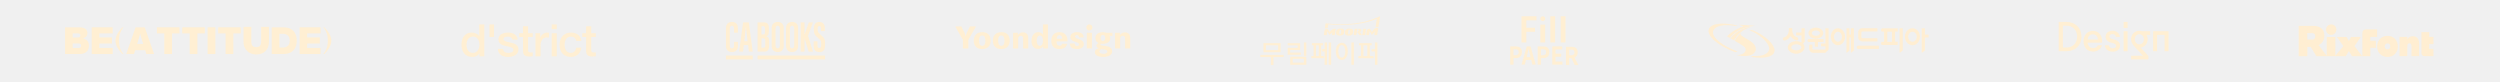
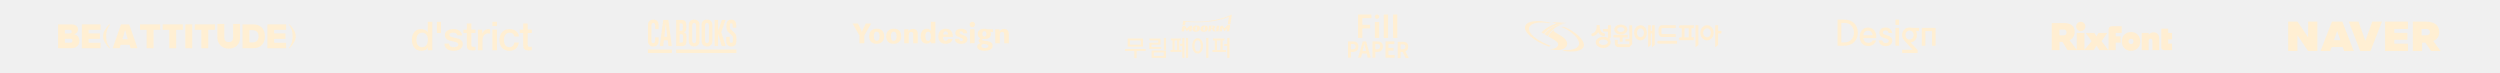
- <svg xmlns="http://www.w3.org/2000/svg" width="1537" height="50" viewBox="0 0 1537 50" fill="none">
+ <svg xmlns="http://www.w3.org/2000/svg" width="1722" height="50" viewBox="0 0 1722 50" fill="none">
  <path d="M49.886 28.098C49.886 27.112 49.281 26.736 48.373 26.736H44.676V29.457H48.373C49.281 29.457 49.886 29.081 49.886 28.095M44.676 20.543V23.029H47.91C48.818 23.029 49.423 22.678 49.423 21.786C49.423 20.894 48.818 20.543 47.91 20.543H44.676ZM40 16.789H48.839C51.747 16.789 53.747 17.938 53.747 20.331C53.747 22.067 52.723 23.146 51.049 23.593C53.282 24.156 54.678 25.586 54.678 28.05C54.678 31.544 52.306 33.212 48.839 33.212H40V16.789Z" fill="#FFEFD3" />
  <path d="M56.379 16.789V33.212H69.289V29.457H61.055V26.761H68.824V23.006H61.055V20.543H69.289V16.789H56.379Z" fill="#FFEFD3" />
  <path d="M75.906 33.212H75.233C72.943 30.814 70.988 27.906 70.988 25C70.988 22.094 72.922 19.204 75.233 16.789H75.906C73.84 19.3 73.112 22.074 73.112 25C73.112 27.927 73.84 30.721 75.906 33.212Z" fill="#FFEFD3" />
  <path d="M88.027 26.994C87.352 24.904 86.702 22.724 86.166 20.566C85.655 22.724 85.003 24.907 84.328 26.994H88.027ZM89.236 30.864H83.118L82.375 33.212H77.606L83.374 16.789H88.981L94.749 33.212H89.982L89.238 30.864H89.236Z" fill="#FFEFD3" />
  <path d="M96.449 16.789V20.543H101.011V33.212H105.778V20.543H110.34V16.789H96.449Z" fill="#FFEFD3" />
  <path d="M112.041 16.789V20.543H116.603V33.212H121.372V20.543H125.934V16.789H112.041Z" fill="#FFEFD3" />
  <path d="M132.425 16.789H127.633V33.212H132.425V16.789Z" fill="#FFEFD3" />
  <path d="M134.127 16.789V20.543H138.689V33.212H143.456V20.543H148.018V16.789H134.127Z" fill="#FFEFD3" />
  <path d="M154.509 16.5V25.503C154.509 28.263 155.695 28.965 157.534 28.965C159.372 28.965 160.558 28.263 160.558 25.503V16.5H165.351V25.854C165.351 30.512 162.28 33.5 157.534 33.5C152.787 33.5 149.717 30.081 149.717 25.854V16.5H154.509Z" fill="#FFEFD3" />
  <path d="M171.763 20.778V29.224H173.914C176.384 29.224 178.12 27.888 178.12 25C178.12 22.112 176.384 20.778 173.914 20.778H171.763ZM167.051 16.789H174.37C179.496 16.789 182.47 19.886 182.47 25C182.47 30.114 179.496 33.212 174.37 33.212H167.051V16.789Z" fill="#FFEFD3" />
  <path d="M184.172 16.789V33.212H197.082V29.457H188.846V26.761H196.617V23.006H188.846V20.543H197.082V16.789H184.172Z" fill="#FFEFD3" />
  <path d="M198.781 33.212H199.454C201.744 30.814 203.699 27.906 203.699 25C203.699 22.094 201.765 19.204 199.454 16.789H198.781C200.846 19.3 201.575 22.074 201.575 25C201.575 27.927 200.848 30.721 198.781 33.212Z" fill="#FFEFD3" />
  <g clip-path="url(#clip0_990_13902)">
    <path d="M290.759 32.524C293.565 32.524 294.743 29.972 294.743 27.498C294.743 24.364 293.23 22.499 290.814 22.499C287.876 22.499 286.828 25.108 286.828 27.663C286.828 30.217 288.038 32.524 290.757 32.524M297.765 34.616H294.798V32.691H294.743C293.917 34.313 292.131 34.997 290.347 34.997C285.867 34.997 283.699 31.678 283.699 27.417C283.699 22.282 286.75 20.031 289.853 20.031C291.64 20.031 293.62 20.689 294.578 22.253H294.63V15H297.765V34.616Z" fill="#FFEFD3" />
    <path d="M303.721 15H300.918V22.747H303.721V15Z" fill="#FFEFD3" />
    <path d="M309.267 30.055C309.427 31.866 310.806 32.526 312.48 32.526C313.661 32.526 315.721 32.283 315.638 30.656C315.557 29.011 313.274 28.817 310.994 28.295C308.687 27.807 306.433 26.981 306.433 24.095C306.433 20.989 309.787 20.031 312.365 20.031C315.28 20.031 317.918 21.237 318.305 24.395H315.034C314.758 22.912 313.522 22.502 312.146 22.502C311.239 22.502 309.565 22.721 309.565 23.956C309.565 25.498 311.871 25.714 314.178 26.237C316.458 26.757 318.767 27.582 318.767 30.385C318.767 33.762 315.361 34.997 312.422 34.997C308.849 34.997 306.188 33.404 306.133 30.053H309.267V30.055Z" fill="#FFEFD3" />
    <path d="M319.18 20.415H321.544V16.157H324.678V20.412H327.504V22.744H324.678V30.327C324.678 31.617 324.785 32.278 326.185 32.278C326.624 32.278 327.065 32.278 327.504 32.163V34.58C326.822 34.637 326.159 34.747 325.472 34.747C322.202 34.747 321.601 33.482 321.546 31.124V22.747H319.182V20.415H319.18Z" fill="#FFEFD3" />
    <path d="M329.207 20.415H332.148V23.16H332.203C332.558 21.653 334.431 20.031 336.348 20.031C337.067 20.031 337.26 20.086 337.534 20.112V23.136C337.09 23.081 336.625 22.998 336.186 22.998C334.042 22.998 332.341 24.727 332.341 27.861V34.619H329.207V20.415Z" fill="#FFEFD3" />
    <path d="M339.17 20.412H342.299V34.613H339.17V20.412ZM339.17 15H342.299V17.967H339.17V15Z" fill="#FFEFD3" />
    <path d="M354.272 25.166C354.024 23.439 352.762 22.502 351.028 22.502C349.406 22.502 347.128 23.351 347.128 27.666C347.128 30.027 348.17 32.526 350.894 32.526C352.707 32.526 353.966 31.317 354.272 29.288H357.401C356.826 32.968 354.546 35 350.894 35C346.441 35 343.996 31.842 343.996 27.668C343.996 23.494 346.331 20.033 350.999 20.033C354.298 20.033 357.098 21.679 357.398 25.169H354.269L354.272 25.166Z" fill="#FFEFD3" />
    <path d="M357.982 20.415H360.344V16.157H363.473V20.412H366.307V22.744H363.473V30.327C363.473 31.617 363.588 32.278 364.988 32.278C365.424 32.278 365.865 32.278 366.307 32.163V34.58C365.62 34.637 364.959 34.747 364.275 34.747C361.007 34.747 360.401 33.482 360.346 31.124V22.747H357.985V20.415H357.982Z" fill="#FFEFD3" />
  </g>
  <g clip-path="url(#clip1_990_13902)">
    <path d="M450.009 13.5C447.997 13.5 446.314 14.596 446.314 17.271V28.256C446.314 30.879 447.995 32.027 450.009 32.027C452.024 32.027 453.654 30.958 453.654 28.256V25.733H451.284V27.974C451.284 29.275 450.673 29.733 450.009 29.733C449.346 29.733 448.685 29.275 448.685 27.974V17.55C448.685 16.276 449.322 15.794 450.009 15.794C450.697 15.794 451.284 16.278 451.284 17.55V20.073H453.654V17.269C453.654 14.546 451.998 13.5 450.009 13.5Z" fill="#FFEFD3" />
    <path d="M456.839 13.753L454.445 31.745H456.839L457.274 27.719H459.949L460.408 31.745H462.778L460.381 13.753H456.839ZM457.577 25.351L458.572 16.152L459.618 25.351H457.579H457.577Z" fill="#FFEFD3" />
    <path d="M462.782 34.13H446.303V36.5H462.782V34.13Z" fill="#FFEFD3" />
    <path d="M507.257 34.13H465.756V36.5H507.257V34.13Z" fill="#FFEFD3" />
    <path d="M471.031 22.293C471.95 22.064 472.714 21.503 472.714 19.31V17.398C472.714 14.825 471.821 13.753 469.553 13.753H465.756V31.745H469.859C471.974 31.745 472.866 30.7 472.866 27.924V25.527C472.866 23.642 472.511 22.749 471.031 22.291V22.293ZM468.126 16.099H469.095C469.756 16.099 470.343 16.176 470.343 17.73V19.591C470.343 20.966 469.911 21.195 469.198 21.195H468.126V16.099ZM470.494 27.566C470.494 29.146 470.138 29.351 469.195 29.351H468.124V23.566H469.245C469.909 23.566 470.494 23.771 470.494 24.993V27.566Z" fill="#FFEFD3" />
    <path d="M478.139 13.5C476.125 13.5 474.418 14.596 474.418 17.271V28.23C474.418 30.855 476.125 32.001 478.139 32.001C480.154 32.001 481.834 30.929 481.834 28.23V17.271C481.834 14.546 480.101 13.5 478.139 13.5ZM479.464 27.95C479.464 29.249 478.8 29.733 478.139 29.733C477.478 29.733 476.788 29.249 476.788 27.95V17.55C476.788 16.276 477.476 15.794 478.139 15.794C478.803 15.794 479.464 16.278 479.464 17.55V27.948V27.95Z" fill="#FFEFD3" />
    <path d="M486.981 13.5C484.969 13.5 483.26 14.596 483.26 17.271V28.23C483.26 30.855 484.969 32.001 486.981 32.001C488.993 32.001 490.676 30.929 490.676 28.23V17.271C490.676 14.546 488.943 13.5 486.981 13.5ZM488.308 27.95C488.308 29.249 487.644 29.733 486.983 29.733C486.322 29.733 485.632 29.249 485.632 27.95V17.55C485.632 16.276 486.32 15.794 486.983 15.794C487.647 15.794 488.308 16.278 488.308 17.55V27.948V27.95Z" fill="#FFEFD3" />
    <path d="M499.773 13.753H497.251L494.599 21.374V13.753H492.229V31.748H494.599V23.389L497.174 31.748H499.824L496.792 22.062L499.773 13.753Z" fill="#FFEFD3" />
    <path d="M503.466 20.329C502.805 19.718 502.676 19.157 502.676 17.782C502.676 16.305 503.111 15.999 503.695 15.999C504.614 15.999 504.691 16.739 504.691 17.297V19.107H507.111V17.348C507.111 14.546 505.557 13.5 503.748 13.5C502.244 13.5 501.328 14.085 500.843 15.054C500.511 15.744 500.335 16.584 500.335 17.706V18.393C500.335 20.787 501.151 21.656 502.017 22.47L504.158 24.484C504.643 24.916 504.848 25.325 504.848 26.728C504.848 28.537 504.925 29.48 503.726 29.48C502.528 29.48 502.605 28.385 502.605 27.416V25.377H500.234V28.155C500.234 30.705 501.433 32.029 503.827 32.029C506.07 32.029 506.987 30.705 507.192 28.819C507.269 28.182 507.269 27.341 507.269 26.449C507.269 24.461 506.81 23.441 505.662 22.372L503.471 20.331L503.466 20.329Z" fill="#FFEFD3" />
  </g>
  <g clip-path="url(#clip2_990_13902)">
    <path d="M596.329 16.233L594.5 19.907C594.013 20.902 593.686 22.182 593.666 22.284C593.625 22.121 593.363 20.925 592.872 19.928L591.023 16.233H587.264L591.98 24.477V29.779H595.352V24.477L600.048 16.233H596.329Z" fill="#FFEFD3" />
    <path d="M603.954 19.768C600.6 19.768 598.648 21.76 598.648 25.046C598.648 28.332 600.579 30.164 603.811 30.164C607.043 30.164 609.055 28.216 609.055 24.964C609.055 21.712 607.186 19.764 603.954 19.764V19.768ZM603.852 28.155C602.531 28.155 601.901 27.059 601.901 24.988C601.901 22.918 602.531 21.801 603.852 21.801C605.173 21.801 605.824 22.918 605.824 25.009C605.824 27.099 605.173 28.155 603.852 28.155Z" fill="#FFEFD3" />
    <path d="M615.698 19.768C612.344 19.768 610.393 21.76 610.393 25.046C610.393 28.332 612.323 30.164 615.555 30.164C618.787 30.164 620.796 28.216 620.796 24.964C620.796 21.712 618.927 19.764 615.695 19.764L615.698 19.768ZM615.596 28.155C614.275 28.155 613.645 27.059 613.645 24.988C613.645 22.918 614.275 21.801 615.596 21.801C616.917 21.801 617.568 22.918 617.568 25.009C617.568 27.099 616.917 28.155 615.596 28.155Z" fill="#FFEFD3" />
    <path d="M628.871 19.89C627.247 19.89 626.188 20.823 625.803 21.678L625.742 20.156H622.816V29.783H625.966V23.936C625.966 22.798 626.453 22.008 627.57 22.008C628.568 22.008 629.014 22.577 629.014 23.715V29.786H632.164V23.449C632.164 21.092 630.863 19.897 628.871 19.897V19.89Z" fill="#FFEFD3" />
    <path d="M641.191 19.89C641.191 20.479 641.253 21.028 641.29 21.392C641.028 20.844 639.989 19.768 638.365 19.768C635.804 19.768 634.139 21.92 634.139 25.09C634.139 28.261 635.746 30.045 638.205 30.045C639.689 30.045 640.725 29.395 641.314 28.359L641.396 29.779H644.3V15H641.191V19.89ZM639.281 28.155C638.062 28.155 637.35 26.956 637.35 25.029C637.35 23.102 638.062 21.841 639.301 21.841C640.541 21.841 641.232 22.938 641.232 24.947C641.232 26.956 640.561 28.155 639.281 28.155Z" fill="#FFEFD3" />
    <path d="M651.395 19.768C648.225 19.768 646.314 21.76 646.314 25.046C646.314 28.332 648.164 30.164 651.375 30.164C653.793 30.164 655.642 29.129 656.129 26.875H652.938C652.693 27.706 652.308 28.094 651.392 28.094C649.747 28.094 649.543 26.613 649.543 25.434H656.289C656.289 25.209 656.309 25.049 656.309 24.927C656.309 21.678 654.358 19.768 651.389 19.768H651.395ZM649.628 23.81C649.791 22.267 650.34 21.596 651.378 21.596C652.417 21.596 652.962 22.284 653.023 23.81H649.628Z" fill="#FFEFD3" />
    <path d="M663.876 24.317L662.674 23.892C661.274 23.405 660.988 23.061 660.988 22.431C660.988 21.882 661.414 21.555 662.088 21.555C662.837 21.555 663.266 22.022 663.328 22.979H666.297C666.154 21.76 665.626 19.771 662.109 19.771C659.65 19.771 658.025 20.949 658.025 22.758C658.025 24.12 658.775 24.889 660.505 25.519L661.969 26.047C663.045 26.452 663.352 26.779 663.352 27.348C663.352 27.876 662.987 28.322 662.112 28.322C661.056 28.322 660.831 27.59 660.729 26.738H657.641C657.865 29.034 659.248 30.171 662.071 30.171C664.632 30.171 666.338 29.034 666.338 27.127C666.338 25.805 665.667 24.954 663.879 24.324L663.876 24.317Z" fill="#FFEFD3" />
    <path d="M678.025 19.788C677.677 19.788 677.129 19.808 676.683 19.89C675.059 20.193 673.451 21.147 673.451 23.384C673.451 24.947 674.224 25.942 675.382 26.449C675.26 26.51 674.081 27.099 674.081 28.053C674.081 29.333 675.563 29.657 675.627 29.677C675.505 29.698 673.107 30.103 673.107 32.095C673.107 34.37 675.971 35 678.25 35C680.708 35 683.76 34.108 683.76 31.567C683.76 29.027 681.461 28.458 679.145 28.196L677.906 28.053C676.785 27.93 676.503 27.75 676.503 27.365C676.503 27.079 676.646 26.939 676.785 26.858C677.191 26.919 677.66 26.939 678.066 26.939C680.16 26.939 682.578 26.047 682.578 23.609C682.578 22.431 681.989 21.923 681.989 21.923C681.989 21.923 682.394 22.046 683.191 22.046H683.94V20.159H680.119C679.51 19.914 678.675 19.795 678.025 19.795V19.788ZM677.252 30.226L678.614 30.41C680.197 30.614 680.787 30.958 680.787 31.731C680.787 32.684 679.649 33.113 678.348 33.113C677.047 33.113 675.971 32.667 675.971 31.591C675.971 30.515 677.252 30.229 677.252 30.229V30.226ZM678.025 25.169C677.252 25.169 676.622 24.702 676.622 23.381C676.622 22.059 677.231 21.511 678.025 21.511C678.859 21.511 679.489 22.059 679.489 23.381C679.489 24.702 678.839 25.169 678.025 25.169Z" fill="#FFEFD3" />
    <path d="M691.582 19.89C689.958 19.89 688.899 20.823 688.514 21.678L688.453 20.156H685.527V29.783H688.677V23.936C688.677 22.798 689.164 22.008 690.281 22.008C691.279 22.008 691.725 22.577 691.725 23.715V29.786H694.875V23.449C694.875 21.092 693.574 19.897 691.582 19.897V19.89Z" fill="#FFEFD3" />
    <path d="M669.744 15C668.705 15 667.867 15.841 667.867 16.876C667.867 17.912 668.708 18.753 669.744 18.753C670.779 18.753 671.62 17.912 671.62 16.876C671.62 15.841 670.779 15 669.744 15Z" fill="#FFEFD3" />
    <path d="M671.316 20.152H668.166V29.779H671.316V20.152Z" fill="#FFEFD3" />
  </g>
  <g clip-path="url(#clip3_990_13902)">
    <path d="M813.34 26.515H813.15H806.533V27.861H813.34V26.515Z" fill="#FFEFD3" />
    <path d="M814.375 26.131V30.166H812.863V31.622H814.375V39.831H815.855V26.131H814.375Z" fill="#FFEFD3" />
    <path d="M816.881 26.131V39.831H818.381V26.131H818.189H816.881Z" fill="#FFEFD3" />
    <path d="M824.944 26.317C823.822 26.317 822.913 26.809 822.237 27.783C821.587 28.729 821.258 30.005 821.258 31.573C821.258 33.14 821.587 34.404 822.237 35.357C822.913 36.336 823.821 36.83 824.944 36.83C826.067 36.83 826.975 36.33 827.639 35.345C828.287 34.389 828.614 33.12 828.614 31.573C828.614 30.026 828.287 28.729 827.637 27.783C826.975 26.809 826.067 26.317 824.944 26.317ZM824.944 35.422C824.276 35.422 823.765 35.066 823.385 34.337C822.989 33.571 822.784 32.639 822.784 31.555C822.784 30.471 822.989 29.574 823.385 28.811C823.765 28.08 824.276 27.725 824.944 27.725C825.612 27.725 826.149 28.08 826.519 28.809C826.906 29.574 827.101 30.5 827.101 31.555C827.101 32.61 826.906 33.557 826.519 34.329C826.149 35.063 825.634 35.422 824.944 35.422Z" fill="#FFEFD3" />
    <path d="M830.816 26.131V39.831H832.347V26.131H832.157H830.816Z" fill="#FFEFD3" />
    <path d="M774.875 33.736V35.066H781.352V40.001H782.899V35.066H789.177V33.736H774.875Z" fill="#FFEFD3" />
    <path d="M787.301 26.515H776.768V32.124H787.301V26.515ZM778.297 30.794V27.85H785.772V30.794H778.297Z" fill="#FFEFD3" />
    <path d="M793.254 34.835V39.831H803.143V34.835H793.254ZM794.771 38.514V36.134H801.611V38.514H794.771Z" fill="#FFEFD3" />
    <path d="M801.662 26.131V34.343H803.158V26.131H802.964H801.662Z" fill="#FFEFD3" />
    <path d="M793.182 32.332V30.725H799.331V26.547H791.67V27.878H797.818V29.411H791.67V33.653H799.885V32.332H793.182Z" fill="#FFEFD3" />
    <path d="M809.094 27.579H807.598V34.605H809.094V27.579Z" fill="#FFEFD3" />
    <path d="M812.263 27.532H810.766V34.605H812.263V27.532Z" fill="#FFEFD3" />
    <path d="M813.863 34.424H806.248V35.774H813.863V34.424Z" fill="#FFEFD3" />
    <path d="M843.313 26.515H843.123H835.539V27.861H843.313V26.515Z" fill="#FFEFD3" />
    <path d="M846.656 26.131H845.333V30.291H843.244V31.636H845.333V39.831H846.848V26.131H846.656Z" fill="#FFEFD3" />
    <path d="M838.244 27.716H836.744V34.785H838.244V27.716Z" fill="#FFEFD3" />
    <path d="M842.142 27.716H840.648V34.785H842.142V27.716Z" fill="#FFEFD3" />
    <path d="M844.467 34.474H835.172V35.818H844.467V34.474Z" fill="#FFEFD3" />
    <path d="M814.964 14.327L814.461 17.633C814.844 17.308 815.401 17.131 816.087 17.131H816.287L816.605 15.028C828.181 15.983 838.34 14.974 846.483 11.556L845.661 16.81C845.935 16.645 846.509 16.595 847.459 16.595L848.498 10C838.414 14.716 826.714 15.769 814.964 14.327H814.964Z" fill="#FFEFD3" />
    <path d="M838.135 17.697H839.882L839.279 21.598H837.539L838.135 17.697Z" fill="#FFEFD3" />
    <path d="M824.275 20.794C824.154 21.017 823.994 21.12 823.794 21.108C823.592 21.094 823.459 20.968 823.395 20.729C823.329 20.492 823.325 20.126 823.382 19.632C823.487 18.719 823.732 18.277 824.116 18.303C824.316 18.316 824.451 18.441 824.518 18.677C824.585 18.914 824.592 19.269 824.536 19.745C824.482 20.219 824.394 20.569 824.274 20.794M826.064 18.059C825.697 17.705 825.082 17.529 824.225 17.529C822.543 17.529 821.614 18.241 821.436 19.666C821.341 20.428 821.473 20.991 821.835 21.352C822.198 21.712 822.812 21.892 823.677 21.892C824.542 21.892 825.194 21.715 825.651 21.357C826.108 21.001 826.384 20.451 826.478 19.707C826.57 18.963 826.433 18.414 826.065 18.059H826.064Z" fill="#FFEFD3" />
    <path d="M829.743 20.794C829.623 21.017 829.461 21.12 829.263 21.108C829.063 21.094 828.929 20.968 828.864 20.729C828.799 20.492 828.794 20.126 828.85 19.632C828.956 18.719 829.2 18.277 829.586 18.303C829.786 18.316 829.919 18.441 829.986 18.677C830.055 18.914 830.061 19.269 830.007 19.745C829.951 20.219 829.864 20.569 829.743 20.794ZM831.534 18.059C831.165 17.705 830.553 17.529 829.694 17.529C828.013 17.529 827.085 18.241 826.904 19.666C826.81 20.428 826.944 20.991 827.305 21.352C827.668 21.712 828.281 21.892 829.146 21.892C830.011 21.892 830.663 21.715 831.12 21.357C831.578 21.001 831.853 20.451 831.946 19.707C832.04 18.963 831.902 18.414 831.534 18.059Z" fill="#FFEFD3" />
    <path d="M846.622 17.146C845.828 17.146 845.307 17.368 844.885 17.827L843.43 19.643L842.242 17.698H841.771C841.059 17.698 840.431 18.114 840.311 18.899L839.9 21.599H841.647L842.03 19.088L843.43 21.527L845.278 19.391L844.933 21.599H846.68L847.367 17.147H846.622V17.146Z" fill="#FFEFD3" />
    <path d="M820.49 17.697C819.699 17.697 819.168 17.996 818.755 18.378L817.391 19.643L816.205 17.698H815.733C815.023 17.698 814.394 18.114 814.274 18.899L813.863 21.599H815.611L815.993 19.088L817.391 21.527L819.147 19.942L818.894 21.599H820.641L821.236 17.699H820.49V17.697Z" fill="#FFEFD3" />
    <path d="M837.127 21.377C836.954 21.148 836.405 20.053 836.405 20.053C836.335 19.926 836.196 19.66 835.797 19.62C836.225 19.59 836.856 19.28 836.947 18.657C837.006 18.271 836.815 17.69 835.583 17.69H832.799L832.207 21.61H833.854L834.131 19.888H834.55C834.696 19.888 834.792 19.981 834.855 20.103C834.927 20.247 835.314 20.959 835.441 21.168C835.478 21.229 835.514 21.29 835.55 21.349C835.638 21.488 835.814 21.62 836.041 21.62L837.461 21.609V21.605C837.415 21.586 837.209 21.501 837.127 21.377ZM835.278 18.693C835.189 19.274 834.729 19.494 834.323 19.494C834.222 19.494 834.177 19.482 834.177 19.482L834.404 17.977C834.404 17.977 834.453 17.965 834.632 17.965C835.22 17.965 835.317 18.427 835.278 18.693Z" fill="#FFEFD3" />
  </g>
  <g clip-path="url(#clip4_990_13902)">
    <path d="M935.404 10H944.629V12.488H938.399V17.061H943.721V19.569H938.399V26.111H935.404V10Z" fill="#FFEFD3" />
    <path d="M949.957 15.121H947.002V26.113H949.957V15.121Z" fill="#FFEFD3" />
    <path d="M928.498 28.516H931.771C933.98 28.516 935.677 29.379 935.677 32.035C935.677 34.691 933.968 35.75 931.827 35.75H930.494V39.739H928.498V28.518V28.516ZM931.689 33.975C933.062 33.975 933.722 33.323 933.722 32.035C933.722 30.747 932.994 30.29 931.621 30.29H930.489V33.975H931.686H931.689Z" fill="#FFEFD3" />
    <path d="M941.399 36.855H938.168L937.468 39.736H935.447L938.638 28.516H940.98L944.185 39.736H942.099L941.399 36.855ZM940.967 35.113L940.671 33.885C940.362 32.718 940.091 31.427 939.795 30.215H939.742C939.486 31.443 939.19 32.718 938.894 33.885L938.598 35.113H940.967Z" fill="#FFEFD3" />
    <path d="M945.357 28.516H948.631C950.84 28.516 952.537 29.379 952.537 32.035C952.537 34.691 950.827 35.75 948.686 35.75H947.353V39.739H945.36V28.518L945.357 28.516ZM948.55 33.975C949.924 33.975 950.584 33.323 950.584 32.035C950.584 30.747 949.856 30.29 948.483 30.29H947.353V33.975H948.55Z" fill="#FFEFD3" />
    <path d="M954.342 28.516H960.454V30.381H956.335V32.974H959.837V34.854H956.335V37.856H960.602V39.736H954.342V28.516Z" fill="#FFEFD3" />
    <path d="M968.177 40L966.131 35.755H964.743V40H962.75V28.779H966.224C968.313 28.779 969.967 29.598 969.967 32.175C969.967 33.86 969.214 34.904 968.069 35.406L970.399 40H968.177ZM964.743 33.98H966.036C967.316 33.98 968.017 33.373 968.017 32.175C968.017 30.978 967.316 30.554 966.036 30.554H964.743V33.98Z" fill="#FFEFD3" />
    <path d="M956.101 10H953.146V26.113H956.101V10Z" fill="#FFEFD3" />
    <path d="M962.474 10H959.52V26.113H962.474V10Z" fill="#FFEFD3" />
    <path d="M946.996 11.494C946.996 10.668 947.666 10 948.49 10C949.313 10 949.986 10.67 949.986 11.494C949.986 12.317 949.316 12.987 948.49 12.987C947.664 12.987 946.996 12.319 946.996 11.494Z" fill="#FFEFD3" />
    <path d="M955.405 31.081H955.279V30.014H955.405V31.081Z" fill="#FFEFD3" />
    <path d="M955.405 32.921H955.279V31.854H955.405V32.921Z" fill="#FFEFD3" />
    <path d="M955.405 34.764H955.279V33.697H955.405V34.764Z" fill="#FFEFD3" />
    <path d="M955.405 36.604H955.279V35.537H955.405V36.604Z" fill="#FFEFD3" />
    <path d="M955.405 38.444H955.279V37.377H955.405V38.444Z" fill="#FFEFD3" />
    <path d="M946.642 30.341C946.642 30.511 946.504 30.647 946.336 30.647C946.167 30.647 946.029 30.509 946.029 30.341C946.029 30.172 946.167 30.034 946.336 30.034C946.504 30.034 946.642 30.172 946.642 30.341Z" fill="#FFEFD3" />
    <path d="M946.642 34.199C946.642 34.37 946.504 34.505 946.336 34.505C946.167 34.505 946.029 34.367 946.029 34.199C946.029 34.031 946.167 33.893 946.336 33.893C946.504 33.893 946.642 34.031 946.642 34.199Z" fill="#FFEFD3" />
    <path d="M946.642 38.137C946.642 38.308 946.504 38.444 946.336 38.444C946.167 38.444 946.029 38.306 946.029 38.137C946.029 37.969 946.167 37.831 946.336 37.831C946.504 37.831 946.642 37.969 946.642 38.137Z" fill="#FFEFD3" />
    <path d="M928.803 30.014V30.275L929.016 30.273L929.194 30.31L929.501 30.275H929.598L929.779 30.31H929.965L930.053 30.323L930.143 30.343V30.1L929.95 30.127L929.857 30.102H929.676L929.596 30.054L929.463 30.057L929.375 30.102L929.217 30.064L929.036 30.102L928.803 30.014Z" fill="#FFEFD3" />
    <path d="M928.803 32.715V32.976L929.016 32.974L929.194 33.011L929.501 32.976H929.598L929.779 33.011H929.965L930.053 33.024L930.143 33.044V32.801L929.95 32.828L929.857 32.803H929.676L929.596 32.755L929.463 32.758L929.375 32.803L929.217 32.766L929.036 32.803L928.803 32.715Z" fill="#FFEFD3" />
    <path d="M928.803 35.416V35.677L929.016 35.672L929.194 35.712L929.501 35.677H929.598L929.779 35.712H929.965L930.053 35.725L930.143 35.743V35.502L929.95 35.529L929.857 35.504H929.676L929.596 35.456L929.463 35.459L929.375 35.504L929.217 35.467L929.036 35.504L928.803 35.416Z" fill="#FFEFD3" />
    <path d="M928.803 38.117V38.378L929.016 38.373L929.194 38.413L929.501 38.378H929.598L929.779 38.413H929.965L930.053 38.426L930.143 38.444V38.203L929.95 38.23L929.857 38.205H929.676L929.596 38.157L929.463 38.16L929.375 38.205L929.217 38.167L929.036 38.205L928.803 38.117Z" fill="#FFEFD3" />
    <path d="M939.069 30.207C939.009 30.187 938.944 30.22 938.924 30.28L938.652 31.091C938.632 31.151 938.665 31.217 938.725 31.237C938.785 31.257 938.851 31.224 938.871 31.164L939.142 30.353C939.162 30.293 939.129 30.228 939.069 30.207Z" fill="#FFEFD3" />
    <path d="M938.682 31.46C938.622 31.44 938.556 31.475 938.539 31.535L938.28 32.351C938.263 32.411 938.295 32.477 938.355 32.494C938.416 32.514 938.481 32.479 938.499 32.419L938.757 31.603C938.775 31.543 938.742 31.478 938.682 31.46Z" fill="#FFEFD3" />
    <path d="M937.134 37.269C937.073 37.249 937.008 37.281 936.988 37.342L936.717 38.153C936.697 38.213 936.729 38.278 936.79 38.298C936.85 38.318 936.915 38.285 936.935 38.225L937.206 37.414C937.226 37.354 937.194 37.289 937.134 37.269Z" fill="#FFEFD3" />
    <path d="M937.548 36.026C937.487 36.006 937.422 36.039 937.402 36.099L937.131 36.91C937.111 36.97 937.143 37.035 937.204 37.056C937.264 37.075 937.329 37.043 937.349 36.983L937.62 36.172C937.641 36.112 937.608 36.046 937.548 36.026Z" fill="#FFEFD3" />
    <path d="M937.143 37.553L936.894 38.371C936.876 38.431 936.811 38.466 936.751 38.446C936.691 38.429 936.656 38.363 936.676 38.303L936.924 37.485C936.942 37.425 937.007 37.389 937.067 37.409C937.127 37.427 937.163 37.492 937.143 37.553ZM937.524 36.297L937.276 37.116C937.258 37.176 937.193 37.211 937.132 37.191C937.072 37.173 937.037 37.108 937.057 37.048L937.306 36.23C937.323 36.169 937.389 36.134 937.449 36.154C937.509 36.172 937.544 36.237 937.524 36.297ZM938.804 31.415L938.556 32.233C938.538 32.294 938.473 32.329 938.413 32.309C938.352 32.291 938.317 32.226 938.337 32.166L938.586 31.347C938.603 31.287 938.669 31.252 938.729 31.272C938.789 31.289 938.824 31.355 938.807 31.415H938.804ZM939.183 30.162L938.935 30.981C938.917 31.041 938.852 31.076 938.792 31.056C938.731 31.038 938.696 30.973 938.716 30.913L938.965 30.095C938.983 30.034 939.048 29.999 939.108 30.019C939.168 30.037 939.203 30.102 939.186 30.162H939.183Z" fill="#FFEFD3" />
    <path d="M963.734 30.484C963.137 30.484 963.069 30.996 963.066 31.018H963.179C963.192 30.948 963.272 30.602 963.737 30.602C963.757 30.599 964.221 30.594 964.291 31.018H964.407C964.347 30.581 963.94 30.484 963.734 30.484Z" fill="#FFEFD3" />
    <path d="M963.736 30.014C963.139 30.014 963.071 30.526 963.068 30.549H963.181C963.194 30.479 963.274 30.132 963.739 30.132C963.759 30.13 964.223 30.125 964.293 30.549H964.409C964.349 30.112 963.942 30.014 963.736 30.014Z" fill="#FFEFD3" />
    <path d="M963.734 37.911C963.137 37.911 963.069 38.424 963.066 38.446H963.179C963.192 38.376 963.272 38.029 963.737 38.029C963.757 38.027 964.221 38.022 964.291 38.446H964.407C964.347 38.009 963.94 37.911 963.734 37.911Z" fill="#FFEFD3" />
    <path d="M963.736 37.442C963.139 37.442 963.071 37.954 963.068 37.977H963.181C963.194 37.904 963.274 37.56 963.739 37.56C963.759 37.557 964.223 37.553 964.293 37.977H964.409C964.349 37.54 963.942 37.442 963.736 37.442Z" fill="#FFEFD3" />
    <path d="M963.734 35.434C963.137 35.434 963.069 35.946 963.066 35.968H963.179C963.192 35.898 963.272 35.552 963.737 35.552C963.757 35.549 964.221 35.544 964.291 35.968H964.407C964.347 35.532 963.94 35.434 963.734 35.434Z" fill="#FFEFD3" />
    <path d="M963.736 34.964C963.139 34.964 963.071 35.477 963.068 35.499H963.181C963.194 35.429 963.274 35.082 963.739 35.082C963.759 35.08 964.223 35.075 964.293 35.499H964.409C964.349 35.062 963.942 34.964 963.736 34.964Z" fill="#FFEFD3" />
    <path d="M963.734 32.959C963.137 32.959 963.069 33.471 963.066 33.493H963.179C963.192 33.423 963.272 33.077 963.737 33.077C963.757 33.074 964.221 33.069 964.291 33.493H964.407C964.347 33.057 963.94 32.959 963.734 32.959Z" fill="#FFEFD3" />
    <path d="M963.736 32.489C963.139 32.489 963.071 33.001 963.068 33.024H963.181C963.194 32.954 963.274 32.607 963.739 32.607C963.759 32.605 964.223 32.6 964.293 33.024H964.409C964.349 32.587 963.942 32.489 963.736 32.489Z" fill="#FFEFD3" />
  </g>
  <path d="M1068.2 31.596C1059.32 28.418 1052.01 22.953 1053.29 19.028C1054.35 15.802 1060.03 14.695 1067.01 15.995C1067.39 15.923 1067.84 15.826 1068.32 15.73C1059.3 13.515 1051.77 14.309 1050.57 17.969C1049.19 22.086 1056.44 28.346 1066.87 32.126L1068.2 31.62V31.596Z" fill="#FFEED2" />
  <path d="M1080.32 19.847H1080.34C1080.17 19.775 1080.03 19.703 1079.89 19.63C1079.82 19.582 1079.75 19.558 1079.68 19.51C1078.26 18.86 1076.93 18.378 1076.93 18.378L1075.54 18.691C1076.96 19.101 1078.73 20.064 1078.73 20.064C1084.29 23.194 1088.55 27.864 1087.56 30.874C1086.71 33.498 1082.8 34.726 1077.62 34.389C1077.14 34.63 1076.65 34.798 1076.17 34.919C1083.77 36.267 1089.76 35.256 1090.85 32.03C1091.94 28.755 1087.37 23.507 1080.32 19.823V19.847Z" fill="#FFEED2" />
  <path d="M1075.49 24.855C1070.18 21.605 1069.12 21.46 1070.99 19.727C1070.99 19.727 1068.36 21.653 1066.45 25.096C1066.45 25.096 1070.92 27.407 1072.62 29.02C1072.98 29.453 1073.38 30.152 1073.21 31.042C1072.86 32.367 1071.44 33.787 1067.63 33.811C1067.63 33.811 1073.19 35.352 1076.79 33.715C1080.39 32.078 1080.79 28.105 1075.51 24.855H1075.49Z" fill="#FFEED2" />
  <path d="M1078.99 15.778L1069.05 15.2L1071.87 16.26C1068.81 17.174 1064.86 19.101 1061.76 22.351L1063.42 23.314C1066.04 20.088 1070.78 16.428 1078.99 15.778Z" fill="#FFEED2" />
  <path d="M1063.8 23.531L1066.05 24.831C1066.47 24.084 1066.97 23.266 1067.63 22.447C1069.48 20.088 1072.7 17.343 1078.07 16.163C1074.05 16.621 1067.99 18.21 1063.82 23.531H1063.8Z" fill="#FFEED2" />
  <path d="M1137.91 21.268H1137.04V17.368H1135.24V32.536L1137.04 31.019V23.05H1137.91V32.536L1139.78 31.019V17.368H1137.91V21.268Z" fill="#FFEED2" />
  <path d="M1142.36 28.106C1141.87 28.178 1141.49 28.587 1141.49 29.093C1141.49 29.599 1141.87 30.032 1142.36 30.08H1155.14V28.082H1142.36" fill="#FFEED2" />
  <path d="M1167.86 32.536L1169.82 31.019V17.368H1167.86V32.536Z" fill="#FFEED2" />
  <path d="M1183.43 21.268V17.368H1181.46V32.536L1183.43 31.019V23.05H1185.7V21.268H1183.43Z" fill="#FFEED2" />
  <path d="M1157.27 17.464C1156.78 17.536 1156.4 17.946 1156.4 18.451C1156.4 18.957 1156.78 19.39 1157.27 19.438H1158.34V25.698H1157.27C1156.78 25.77 1156.4 26.18 1156.4 26.685C1156.4 27.191 1156.78 27.624 1157.27 27.672H1166.72V25.674H1165.11V19.414H1166.72V17.416H1157.27V17.464ZM1163.17 25.722H1160.3V19.462H1163.17V25.722Z" fill="#FFEED2" />
  <path d="M1175.78 17.368C1173.23 17.368 1171.17 19.703 1171.17 22.592C1171.17 25.482 1173.23 27.817 1175.78 27.817C1178.34 27.817 1180.4 25.482 1180.4 22.592C1180.4 19.703 1178.34 17.368 1175.78 17.368ZM1175.78 25.674C1174.34 25.674 1173.13 24.278 1173.13 22.592C1173.13 20.907 1174.32 19.511 1175.78 19.511C1177.25 19.511 1178.43 20.883 1178.43 22.592C1178.43 24.302 1177.25 25.674 1175.78 25.674Z" fill="#FFEED2" />
  <path d="M1129.96 17.368C1127.55 17.368 1125.58 19.703 1125.58 22.592C1125.58 25.482 1127.55 27.817 1129.96 27.817C1132.37 27.817 1134.34 25.482 1134.34 22.592C1134.34 19.703 1132.37 17.368 1129.96 17.368ZM1129.96 25.674C1128.61 25.674 1127.52 24.278 1127.52 22.592C1127.52 20.907 1128.61 19.511 1129.96 19.511C1131.31 19.511 1132.4 20.907 1132.4 22.592C1132.4 24.278 1131.31 25.674 1129.96 25.674Z" fill="#FFEED2" />
  <path d="M1144.87 25.482H1154.22V23.483H1145.06C1144.66 23.483 1144.37 23.194 1144.37 22.785V20.04C1144.37 19.631 1144.66 19.342 1145.06 19.342H1154.22V17.344H1144.87C1143.52 17.344 1142.43 18.451 1142.43 19.848V22.978C1142.43 24.35 1143.52 25.457 1144.87 25.457" fill="#FFEED2" />
  <path d="M1122.29 26.758H1119.57V28.491H1122.29V30.489H1114.95C1114.55 30.489 1114.27 30.201 1114.27 29.791V27.408H1112.3V29.984C1112.3 31.356 1113.39 32.464 1114.74 32.464H1122.29L1124.23 30.489V17.392H1122.27V26.782" fill="#FFEED2" />
  <path d="M1104.85 22.881C1103.93 22.568 1103.26 22.303 1102.6 21.268C1101.8 20.016 1101.87 18.355 1101.84 17.247H1099.81C1099.81 18.379 1099.86 20.016 1099.05 21.268C1098.39 22.328 1097.73 22.64 1096.8 22.953C1096.38 23.05 1096.07 23.579 1096.07 23.989C1096.07 24.494 1096.52 24.904 1097.04 24.904C1097.11 24.904 1097.16 24.904 1097.23 24.904C1097.25 24.904 1097.3 24.904 1097.32 24.904C1097.82 24.783 1098.29 24.591 1098.74 24.326C1099.67 23.772 1100.31 23.002 1100.8 22.255L1100.83 22.207C1100.83 22.207 1100.83 22.231 1100.85 22.255C1101.32 23.002 1101.96 23.7 1102.88 24.254C1103.31 24.518 1103.81 24.711 1104.31 24.831C1104.33 24.831 1104.38 24.831 1104.4 24.831C1104.47 24.831 1104.52 24.831 1104.59 24.831C1105.13 24.831 1105.56 24.422 1105.56 23.916C1105.56 23.507 1105.25 22.978 1104.83 22.881H1104.85Z" fill="#FFEED2" />
  <path d="M1111.86 20.377C1111.86 22.279 1113.89 23.796 1116.4 23.796C1118.91 23.796 1120.94 22.255 1120.94 20.377C1120.94 18.499 1118.91 16.959 1116.4 16.959C1113.89 16.959 1111.86 18.499 1111.86 20.377ZM1118.89 20.377C1118.89 21.292 1117.77 22.039 1116.4 22.039C1115.03 22.039 1113.91 21.292 1113.91 20.377C1113.91 19.462 1115.03 18.716 1116.4 18.716C1117.77 18.716 1118.89 19.462 1118.89 20.377Z" fill="#FFEED2" />
  <path d="M1115.71 28.732H1117.66V25.819H1121.11V24.037H1112.14C1111.6 24.037 1111.17 24.422 1111.17 24.928C1111.17 25.433 1111.6 25.819 1112.14 25.819H1115.71V28.732Z" fill="#FFEED2" />
  <path d="M1109.54 17.368H1107.55V19.992H1104.23V21.75H1107.55V26.132C1106.86 25.674 1105.18 25.289 1104.28 25.289C1101.91 25.289 1099.12 26.854 1099.12 29.165C1099.12 31.477 1101.91 33.041 1104.28 33.041C1106.65 33.041 1109.44 31.477 1109.44 29.165C1109.44 28.106 1109.04 27.408 1108.47 26.758L1109.54 25.77V17.368ZM1104.38 30.995C1103.12 30.995 1101.25 30.321 1101.25 29.093C1101.25 27.865 1103.12 27.191 1104.38 27.191C1105.63 27.191 1107.5 27.865 1107.5 29.093C1107.5 30.321 1105.63 30.995 1104.38 30.995Z" fill="#FFEED2" />
  <g clip-path="url(#clip5_990_13902)">
    <path d="M1315.28 18.918C1312.39 18.918 1310.16 21.192 1310.16 24.131C1310.16 25.74 1310.9 27.044 1311.88 28.118L1317.47 34.276H1310.21V36.5H1320.85V34.455L1316.09 29.293C1318.6 28.808 1320.39 26.866 1320.39 24.131C1320.39 23.134 1320.13 22.214 1319.67 21.422H1321.89V19.198H1316.99C1316.45 19.02 1315.89 18.917 1315.28 18.917V18.918ZM1318.09 24.131C1318.09 25.971 1316.81 27.274 1315.28 27.274C1313.74 27.274 1312.47 25.971 1312.47 24.131C1312.47 22.291 1313.77 21.038 1315.28 21.038C1316.78 21.038 1318.09 22.317 1318.09 24.131Z" fill="#FFEFD3" />
    <path d="M1308.04 13.5H1305.59V17.154H1308.04V13.5Z" fill="#FFEFD3" />
    <path d="M1308.04 19.198H1305.59V31.491H1308.04V19.198Z" fill="#FFEFD3" />
    <path d="M1299.43 24.208C1297.82 23.824 1296.93 23.313 1296.93 22.393C1296.93 21.576 1297.57 20.963 1298.74 20.963C1299.92 20.963 1300.66 21.627 1300.86 22.726H1303.39C1303.01 20.375 1301.14 18.918 1298.82 18.918C1296.19 18.918 1294.5 20.451 1294.5 22.495C1294.5 24.693 1296.01 25.817 1298.43 26.354C1300.28 26.764 1300.97 27.326 1300.97 28.272C1300.97 29.089 1300.28 29.677 1298.92 29.677C1297.57 29.677 1296.82 29.014 1296.52 27.812H1294.01C1294.35 30.419 1296.39 31.773 1298.97 31.773C1301.55 31.773 1303.42 30.24 1303.42 28.119C1303.42 25.998 1301.91 24.797 1299.43 24.209L1299.43 24.208Z" fill="#FFEFD3" />
    <path d="M1286.65 18.969C1283.26 18.969 1280.93 21.677 1280.93 25.332C1280.93 28.986 1283.26 31.72 1286.81 31.72C1289.01 31.72 1291.51 30.57 1292.3 27.81H1289.82C1289.36 28.756 1288.42 29.547 1286.86 29.547C1285.17 29.547 1283.72 28.551 1283.43 26.25H1292.33C1292.38 25.944 1292.4 25.662 1292.4 25.331C1292.4 21.599 1290.08 18.968 1286.65 18.968V18.969ZM1283.46 24.309C1283.69 22.086 1285.12 21.089 1286.68 21.089C1288.39 21.089 1289.67 22.291 1289.87 24.309H1283.46Z" fill="#FFEFD3" />
    <path d="M1270.38 13.5H1265.7V31.491H1270.38C1275.87 31.491 1279.68 27.938 1279.68 22.495C1279.68 17.053 1275.87 13.5 1270.38 13.5ZM1270.38 29.216H1268.28V15.775H1270.38C1274.34 15.775 1277 18.382 1277 22.495C1277 26.609 1274.34 29.216 1270.38 29.216Z" fill="#FFEFD3" />
    <path d="M1323.73 31.491H1326.19V21.422H1330.79V31.491H1333.24V19.198H1323.73V31.491Z" fill="#FFEFD3" />
  </g>
  <path d="M1487.3 26.863C1487.3 23.457 1485.51 22.269 1483.37 22.269C1482.11 22.269 1480.68 22.863 1480.02 24.097V22.68H1475.19V34.52H1480.02V28.463C1480.02 27.274 1480.43 26.726 1481.15 26.634C1482 26.543 1482.59 27 1482.59 28.463V34.52H1487.28V26.863H1487.3ZM1452.36 34.543H1457.28V29.4H1460.68V25.034H1457.28V22.703H1461.44V18.063H1454.68C1453.28 18.063 1452.39 18.977 1452.39 20.303V34.52L1452.36 34.543ZM1488.7 32.691C1488.7 33.743 1489.46 34.52 1490.63 34.52H1496.09V30.017H1493.48V27.137H1496.09V22.68H1493.48V19.754H1488.7V32.691ZM1466.14 28.531C1466.14 27.48 1466.81 26.703 1467.85 26.703C1468.88 26.703 1469.55 27.48 1469.55 28.531C1469.55 29.583 1468.88 30.36 1467.85 30.36C1466.81 30.36 1466.14 29.583 1466.14 28.531ZM1461.49 28.531C1461.49 32.349 1464.05 35 1467.85 35C1471.64 35 1474.2 32.349 1474.2 28.531C1474.2 24.714 1471.64 22.063 1467.85 22.063C1464.05 22.063 1461.49 24.714 1461.49 28.531Z" fill="#FFEED2" />
  <path d="M1447.53 28.349L1451.46 22.703H1445.46L1444.07 25.171L1442.63 22.703H1436.68L1440.7 28.349L1435.78 34.269V22.703H1430.45V34.269L1425.53 27.777C1427.74 26.726 1429.06 24.394 1429.06 22.017C1429.06 18.063 1426.59 15.891 1422.03 15.891H1413.24V34.543H1418.57V28.829H1420.63L1424.12 34.543H1442.16L1444.09 31.366L1446.03 34.543H1452.25L1447.55 28.349H1447.53ZM1421.78 24.326H1418.52V20.371H1421.78C1422.81 20.371 1423.44 21.217 1423.44 22.291C1423.44 23.48 1422.68 24.349 1421.78 24.349V24.326Z" fill="#FFEED2" />
  <path d="M1436.39 18.223C1436.39 20.006 1434.97 21.446 1433.22 21.446C1431.47 21.446 1430.05 20.006 1430.05 18.223C1430.05 16.44 1431.47 15 1433.22 15C1434.97 15 1436.39 16.44 1436.39 18.223Z" fill="#FFEED2" />
+   <path fill-rule="evenodd" clip-rule="evenodd" d="M1606.27 14.871L1598.38 35.125H1605.06L1606.02 32.426H1613.64L1614.6 35.125H1621.27L1613.38 14.871H1606.28H1606.27ZM1609.83 21.373L1612.08 27.699H1607.58L1609.83 21.373Z" fill="#FFEFD3" />
+   <path fill-rule="evenodd" clip-rule="evenodd" d="M1642.84 14.871V35.125H1658.6V30.063H1649.21V27.36H1658.26V22.637H1649.21V19.934H1658.6V14.871H1642.84Z" fill="#FFEFD3" />
+   <path fill-rule="evenodd" clip-rule="evenodd" d="M1634 14.871L1629.26 28.189L1624.53 14.871H1617.82L1625.71 35.125H1632.81L1640.71 14.871H1634Z" fill="#FFEFD3" />
+   <path fill-rule="evenodd" clip-rule="evenodd" d="M1589.84 14.871V25.712L1582.5 14.871H1576.09V35.125H1582.46V24.284L1589.8 35.125H1596.21V31.268V14.871H1589.84Z" fill="#FFEFD3" />
+   <path fill-rule="evenodd" clip-rule="evenodd" d="M1671.54 24.324H1667.99V19.938H1671.52C1672.46 19.938 1673.33 20.526 1673.61 21.431C1674.08 22.94 1672.97 24.328 1671.54 24.328V24.324ZM1676.01 28.178L1676.62 27.922C1678.95 26.936 1680.14 24.806 1680.14 22.1C1680.14 19.543 1679.22 17.647 1677.39 16.475C1675.69 15.383 1673.48 14.875 1670.45 14.875H1661.95V35.129H1668.33V29.39H1670.62L1674.5 35.129H1681.09L1676 28.181L1676.01 28.178Z" fill="#FFEFD3" />
  <defs>
    <clipPath id="clip0_990_13902">
      <rect width="82.604" height="20" fill="white" transform="translate(283.699 15)" />
    </clipPath>
    <clipPath id="clip1_990_13902">
      <rect width="60.961" height="23" fill="white" transform="translate(446.303 13.5)" />
    </clipPath>
    <clipPath id="clip2_990_13902">
      <rect width="107.611" height="20" fill="white" transform="translate(587.264 15)" />
    </clipPath>
    <clipPath id="clip3_990_13902">
      <rect width="73.622" height="30" fill="white" transform="translate(774.875 10)" />
    </clipPath>
    <clipPath id="clip4_990_13902">
      <rect width="41.901" height="30" fill="white" transform="translate(928.498 10)" />
    </clipPath>
    <clipPath id="clip5_990_13902">
      <rect width="67.542" height="23" fill="white" transform="translate(1265.7 13.5)" />
    </clipPath>
  </defs>
</svg>
